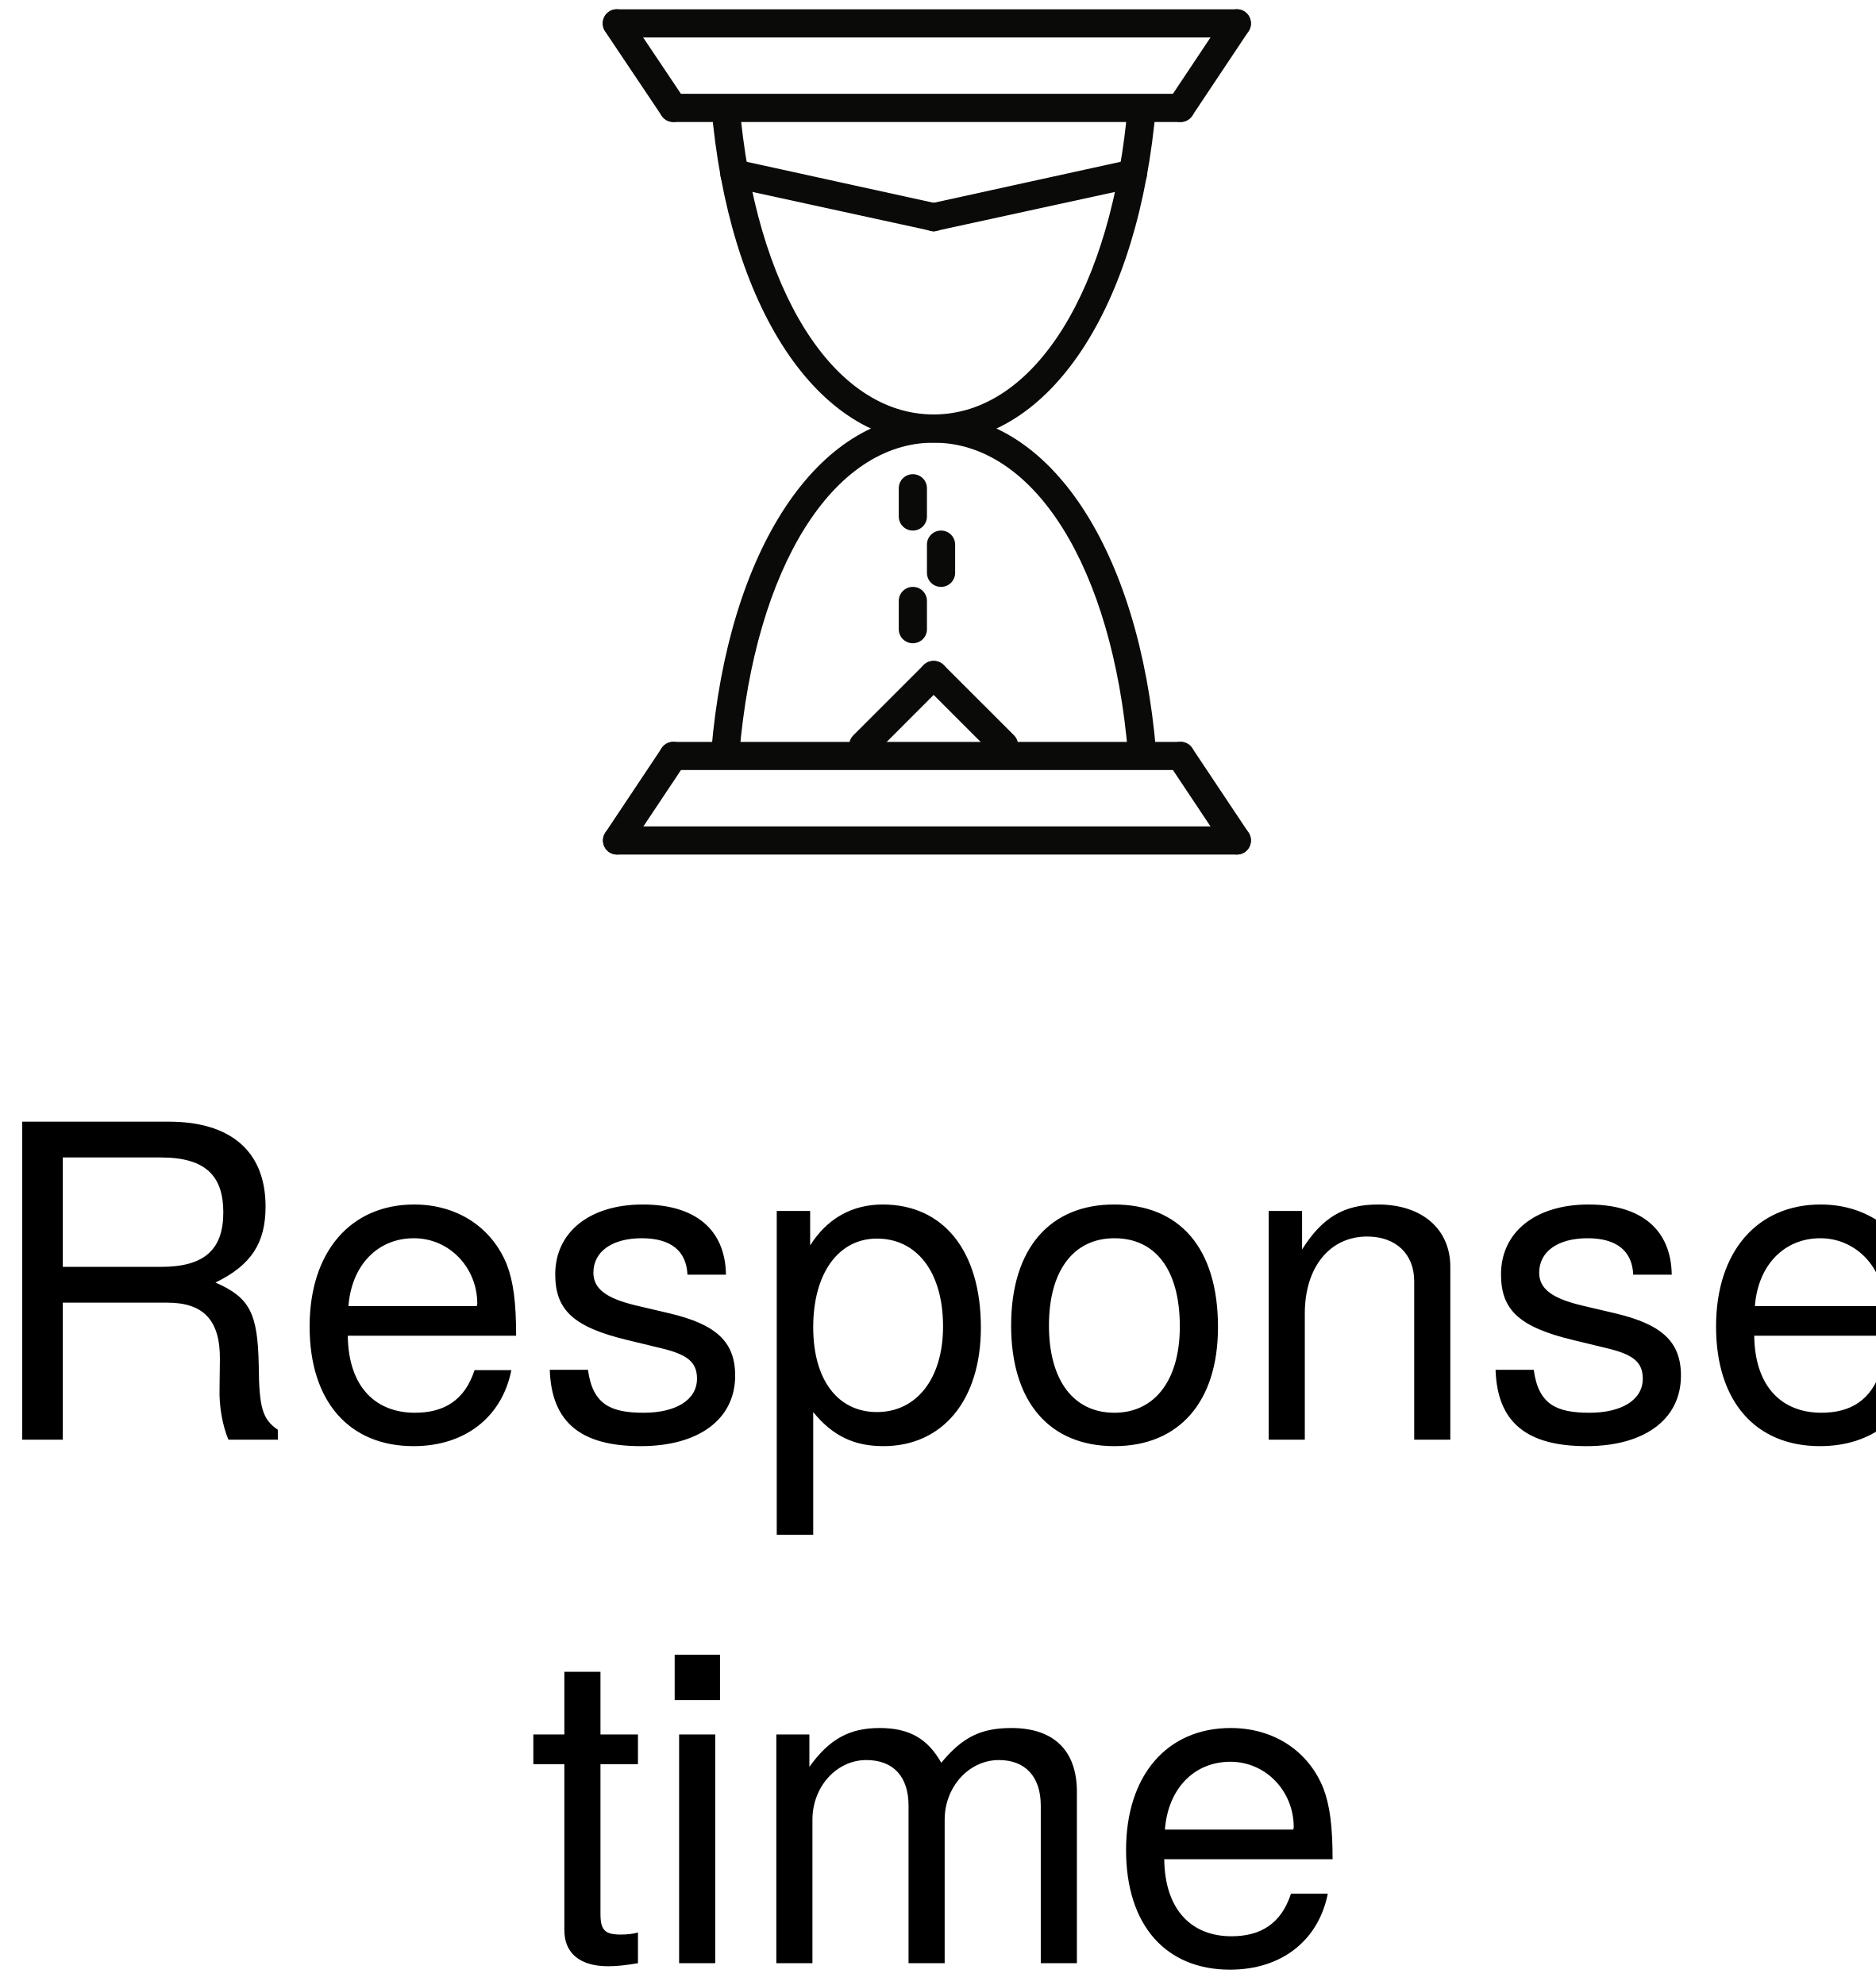
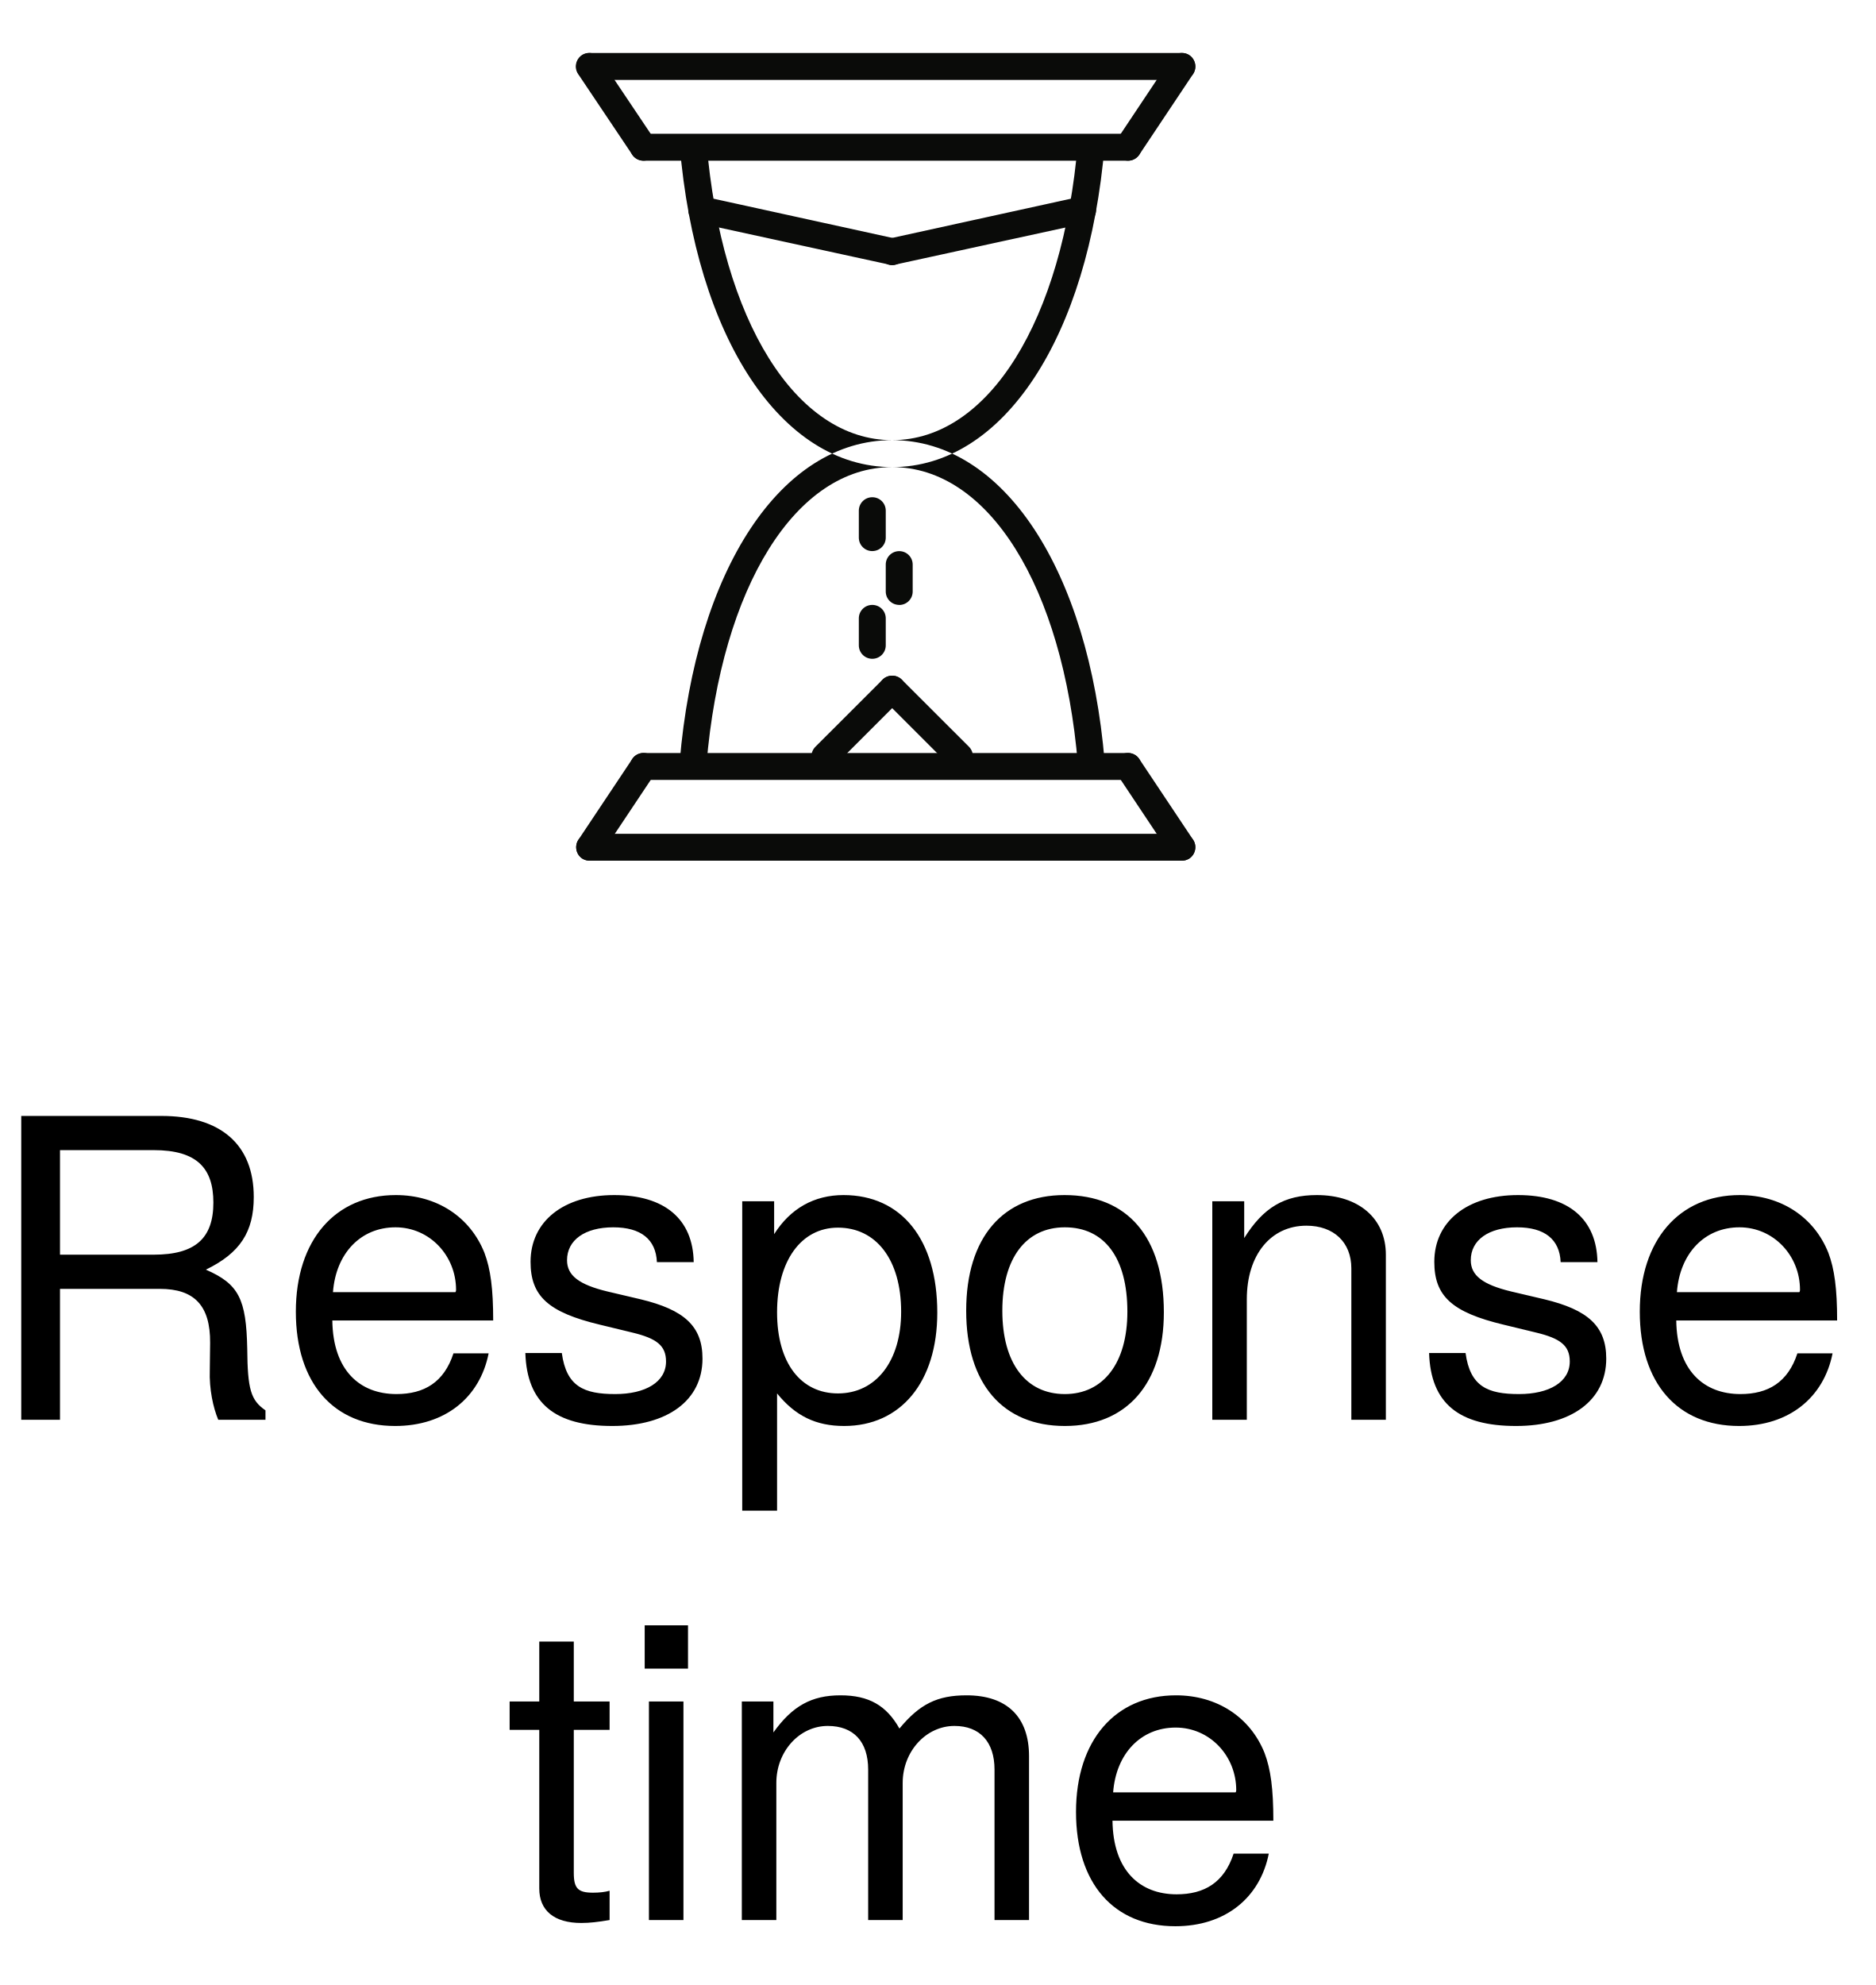
- <svg xmlns="http://www.w3.org/2000/svg" width="86px" height="91px" viewBox="0 0 86 91" version="1.1">
-   <defs />
-   <g id="Stories" stroke="none" stroke-width="1" fill="none" fill-rule="evenodd">
-     <g id="Artboard-1" transform="translate(-1158, -3264)">
-       <g id="Group-+-Response" transform="translate(1157, 3264)">
-         <g id="Group" transform="translate(28, 0)" fill="#0A0B09">
-           <path d="M15.809,10.606 C15.762,10.606 15.717,10.592 15.671,10.579 L6.536,8.59 C6.187,8.512 5.966,8.176 6.042,7.827 C6.116,7.479 6.462,7.246 6.81,7.324 L15.946,9.327 C16.293,9.405 16.514,9.739 16.439,10.088 C16.373,10.398 16.106,10.606 15.809,10.606" id="Fill-4033" />
-           <path d="M15.807,10.606 C15.51,10.606 15.243,10.398 15.177,10.088 C15.1,9.739 15.32,9.405 15.671,9.327 L24.808,7.324 C25.155,7.246 25.5,7.479 25.576,7.827 C25.652,8.176 25.432,8.512 25.083,8.59 L15.946,10.579 C15.899,10.592 15.851,10.606 15.807,10.606" id="Fill-4034" />
-           <path d="M12.578,34.825 C12.413,34.825 12.248,34.759 12.122,34.631 C11.869,34.371 11.869,33.972 12.122,33.712 L15.351,30.485 C15.603,30.238 16.012,30.238 16.265,30.485 C16.517,30.742 16.517,31.142 16.265,31.4 L13.036,34.631 C12.909,34.759 12.744,34.825 12.578,34.825" id="Fill-4035" />
-           <path d="M19.037,34.825 C18.871,34.825 18.706,34.759 18.581,34.631 L15.351,31.4 C15.098,31.142 15.098,30.742 15.351,30.485 C15.603,30.238 16.012,30.238 16.265,30.485 L19.494,33.712 C19.746,33.972 19.746,34.371 19.494,34.631 C19.367,34.759 19.202,34.825 19.037,34.825" id="Fill-4036" />
-           <path d="M29.708,1.718 L1.292,1.718 C0.935,1.718 0.646,1.434 0.646,1.073 C0.646,0.71 0.935,0.426 1.292,0.426 L29.708,0.426 C30.065,0.426 30.354,0.71 30.354,1.073 C30.354,1.434 30.065,1.718 29.708,1.718" id="Fill-4037" />
-           <path d="M27.125,5.593 L3.875,5.593 C3.518,5.593 3.229,5.309 3.229,4.948 C3.229,4.585 3.518,4.301 3.875,4.301 L27.125,4.301 C27.482,4.301 27.771,4.585 27.771,4.948 C27.771,5.309 27.482,5.593 27.125,5.593" id="Fill-4038" />
-           <path d="M27.124,5.593 C27.001,5.593 26.878,5.554 26.767,5.491 C26.47,5.283 26.39,4.884 26.588,4.585 L29.171,0.71 C29.367,0.415 29.768,0.337 30.066,0.531 C30.363,0.738 30.443,1.137 30.246,1.434 L27.662,5.309 C27.537,5.491 27.333,5.593 27.124,5.593" id="Fill-4039" />
-           <path d="M3.875,5.593 C3.668,5.593 3.464,5.491 3.339,5.309 L0.74,1.434 C0.541,1.137 0.62,0.738 0.917,0.531 C1.213,0.337 1.613,0.415 1.812,0.71 L4.411,4.585 C4.609,4.884 4.531,5.283 4.234,5.491 C4.124,5.554 3.999,5.593 3.875,5.593" id="Fill-4040" />
-           <path d="M29.708,39.176 L1.292,39.176 C0.935,39.176 0.646,38.892 0.646,38.53 C0.646,38.17 0.935,37.886 1.292,37.886 L29.708,37.886 C30.065,37.886 30.354,38.17 30.354,38.53 C30.354,38.892 30.065,39.176 29.708,39.176" id="Fill-4041" />
-           <path d="M27.125,35.301 L3.875,35.301 C3.518,35.301 3.229,35.017 3.229,34.655 C3.229,34.295 3.518,34.011 3.875,34.011 L27.125,34.011 C27.482,34.011 27.771,34.295 27.771,34.655 C27.771,35.017 27.482,35.301 27.125,35.301" id="Fill-4042" />
-           <path d="M29.708,39.176 C29.5,39.176 29.296,39.073 29.171,38.892 L26.588,35.017 C26.39,34.72 26.47,34.321 26.767,34.113 C27.063,33.919 27.465,33.997 27.662,34.295 L30.246,38.17 C30.443,38.467 30.363,38.866 30.066,39.073 C29.955,39.139 29.832,39.176 29.708,39.176" id="Fill-4043" />
-           <path d="M1.29,39.176 C1.168,39.176 1.045,39.139 0.934,39.073 C0.637,38.866 0.557,38.467 0.754,38.17 L3.338,34.295 C3.534,33.997 3.936,33.919 4.233,34.113 C4.53,34.321 4.61,34.72 4.412,35.017 L1.829,38.892 C1.704,39.073 1.5,39.176 1.29,39.176" id="Fill-4044" />
-           <path d="M15.807,20.293 C10.483,20.293 6.386,14.079 5.612,4.844 L6.899,4.728 C7.614,13.267 11.194,19 15.807,19 C20.423,19 24.003,13.267 24.719,4.728 L26.005,4.844 C25.23,14.079 21.132,20.293 15.807,20.293" id="Fill-4045" />
-           <path d="M6.899,34.553 L5.612,34.437 C6.387,25.2 10.484,19 15.807,19 C21.133,19 25.231,25.2 26.005,34.437 L24.719,34.553 C24.004,26.014 20.424,20.293 15.807,20.293 C11.196,20.293 7.616,26.014 6.899,34.553" id="Fill-4046" />
-           <path d="M14.854,24.323 C14.498,24.323 14.208,24.038 14.208,23.676 L14.208,22.386 C14.208,22.023 14.498,21.739 14.854,21.739 C15.211,21.739 15.5,22.023 15.5,22.386 L15.5,23.676 C15.5,24.038 15.211,24.323 14.854,24.323" id="Fill-4047" />
-           <path d="M16.146,26.905 C15.789,26.905 15.5,26.621 15.5,26.261 L15.5,24.968 C15.5,24.608 15.789,24.323 16.146,24.323 C16.502,24.323 16.792,24.608 16.792,24.968 L16.792,26.261 C16.792,26.621 16.502,26.905 16.146,26.905" id="Fill-4048" />
-           <path d="M14.854,29.489 C14.498,29.489 14.208,29.205 14.208,28.843 L14.208,27.551 C14.208,27.191 14.498,26.905 14.854,26.905 C15.211,26.905 15.5,27.191 15.5,27.551 L15.5,28.843 C15.5,29.205 15.211,29.489 14.854,29.489" id="Fill-4049" />
-         </g>
-         <text id="Response" font-family="Helvetica Neue" font-size="20" font-weight="260" fill="#000000">
-           <tspan x="0.16" y="66">Response</tspan>
-           <tspan x="25.17" y="90">time</tspan>
-         </text>
-       </g>
+ <svg xmlns="http://www.w3.org/2000/svg" width="86" height="91" viewBox="0 0 90 91">
+   <g fill="none" fill-rule="evenodd">
+     <g fill="#0A0B09">
+       <path d="M42.81 10.606c-.048 0-.093-.014-.14-.027l-9.134-1.99c-.35-.078-.57-.414-.494-.763.074-.348.42-.58.768-.503l9.136 2.003c.347.078.568.412.493.76-.067.31-.334.52-.63.52" />
+       <path d="M42.807 10.606c-.297 0-.564-.208-.63-.518-.077-.35.143-.683.494-.76l9.138-2.004c.347-.078.692.155.768.503.076.35-.144.685-.493.763l-9.137 1.99c-.047.012-.095.026-.14.026M39.578 34.825c-.165 0-.33-.066-.456-.194-.253-.26-.253-.658 0-.918l3.23-3.227c.25-.247.66-.247.913 0 .252.257.252.657 0 .915l-3.23 3.23c-.126.13-.29.195-.457.195" />
+       <path d="M46.037 34.825c-.166 0-.33-.066-.456-.194l-3.23-3.23c-.252-.258-.252-.658 0-.915.253-.247.662-.247.915 0l3.23 3.227c.25.26.25.66 0 .92-.128.127-.293.193-.458.193M56.708 1.718H28.292c-.357 0-.646-.284-.646-.645 0-.363.29-.647.646-.647h28.416c.357 0 .646.284.646.647 0 .36-.29.645-.646.645M54.125 5.593h-23.25c-.357 0-.646-.284-.646-.645 0-.363.29-.647.645-.647h23.25c.357 0 .646.285.646.648 0 .36-.29.645-.645.645" />
+       <path d="M54.124 5.593c-.123 0-.246-.04-.357-.102-.297-.207-.377-.606-.18-.905L56.172.71c.197-.295.598-.373.896-.18.297.208.377.607.18.904L54.662 5.31c-.125.18-.33.283-.538.283M30.875 5.593c-.207 0-.41-.102-.536-.284l-2.6-3.876c-.2-.297-.12-.696.177-.903.296-.193.696-.115.895.18l2.6 3.875c.197.3.12.698-.178.906-.11.064-.235.103-.36.103M56.708 39.176H28.292c-.357 0-.646-.284-.646-.646 0-.36.29-.644.646-.644h28.416c.357 0 .646.284.646.644 0 .362-.29.646-.646.646M54.125 35.3h-23.25c-.357 0-.646-.283-.646-.645 0-.36.29-.644.645-.644h23.25c.357 0 .646.285.646.645 0 .362-.29.646-.645.646" />
+       <path d="M56.708 39.176c-.208 0-.412-.103-.537-.284l-2.582-3.875c-.198-.297-.118-.696.18-.904.295-.194.697-.116.894.182l2.584 3.875c.197.297.117.696-.18.903-.11.066-.234.103-.358.103M28.29 39.176c-.122 0-.245-.037-.356-.103-.297-.207-.377-.606-.18-.903l2.584-3.875c.196-.298.598-.376.895-.182.297.208.377.607.18.904l-2.584 3.875c-.126.18-.33.284-.54.284M42.807 20.293c-5.324 0-9.42-6.214-10.195-15.45L33.9 4.73C34.613 13.267 38.193 19 42.806 19c4.616 0 8.196-5.733 8.912-14.273l1.285.117c-.775 9.235-4.873 15.45-10.198 15.45M33.9 34.553l-1.288-.116C33.387 25.2 37.484 19 42.807 19c5.326 0 9.424 6.2 10.198 15.437l-1.286.116c-.716-8.54-4.296-14.26-8.913-14.26-4.61 0-8.19 5.72-8.908 14.26" />
+       <path d="M41.854 24.323c-.356 0-.646-.285-.646-.647v-1.29c0-.363.29-.647.646-.647.357 0 .646.283.646.646v1.29c0 .362-.29.647-.646.647M43.146 26.905c-.357 0-.646-.284-.646-.644V24.97c0-.36.29-.645.646-.645.356 0 .646.285.646.645v1.293c0 .36-.29.645-.646.645M41.854 29.49c-.356 0-.646-.285-.646-.647V27.55c0-.36.29-.645.646-.645.357 0 .646.286.646.646v1.293c0 .362-.29.646-.646.646" />
    </g>
+     <text font-family="Helvetica Neue" font-size="20" font-weight="260" fill="#000" transform="translate(-1 0)">
+       <tspan x=".16" y="66">Response</tspan>
+       <tspan x="25.17" y="90">time</tspan>
+     </text>
  </g>
</svg>
